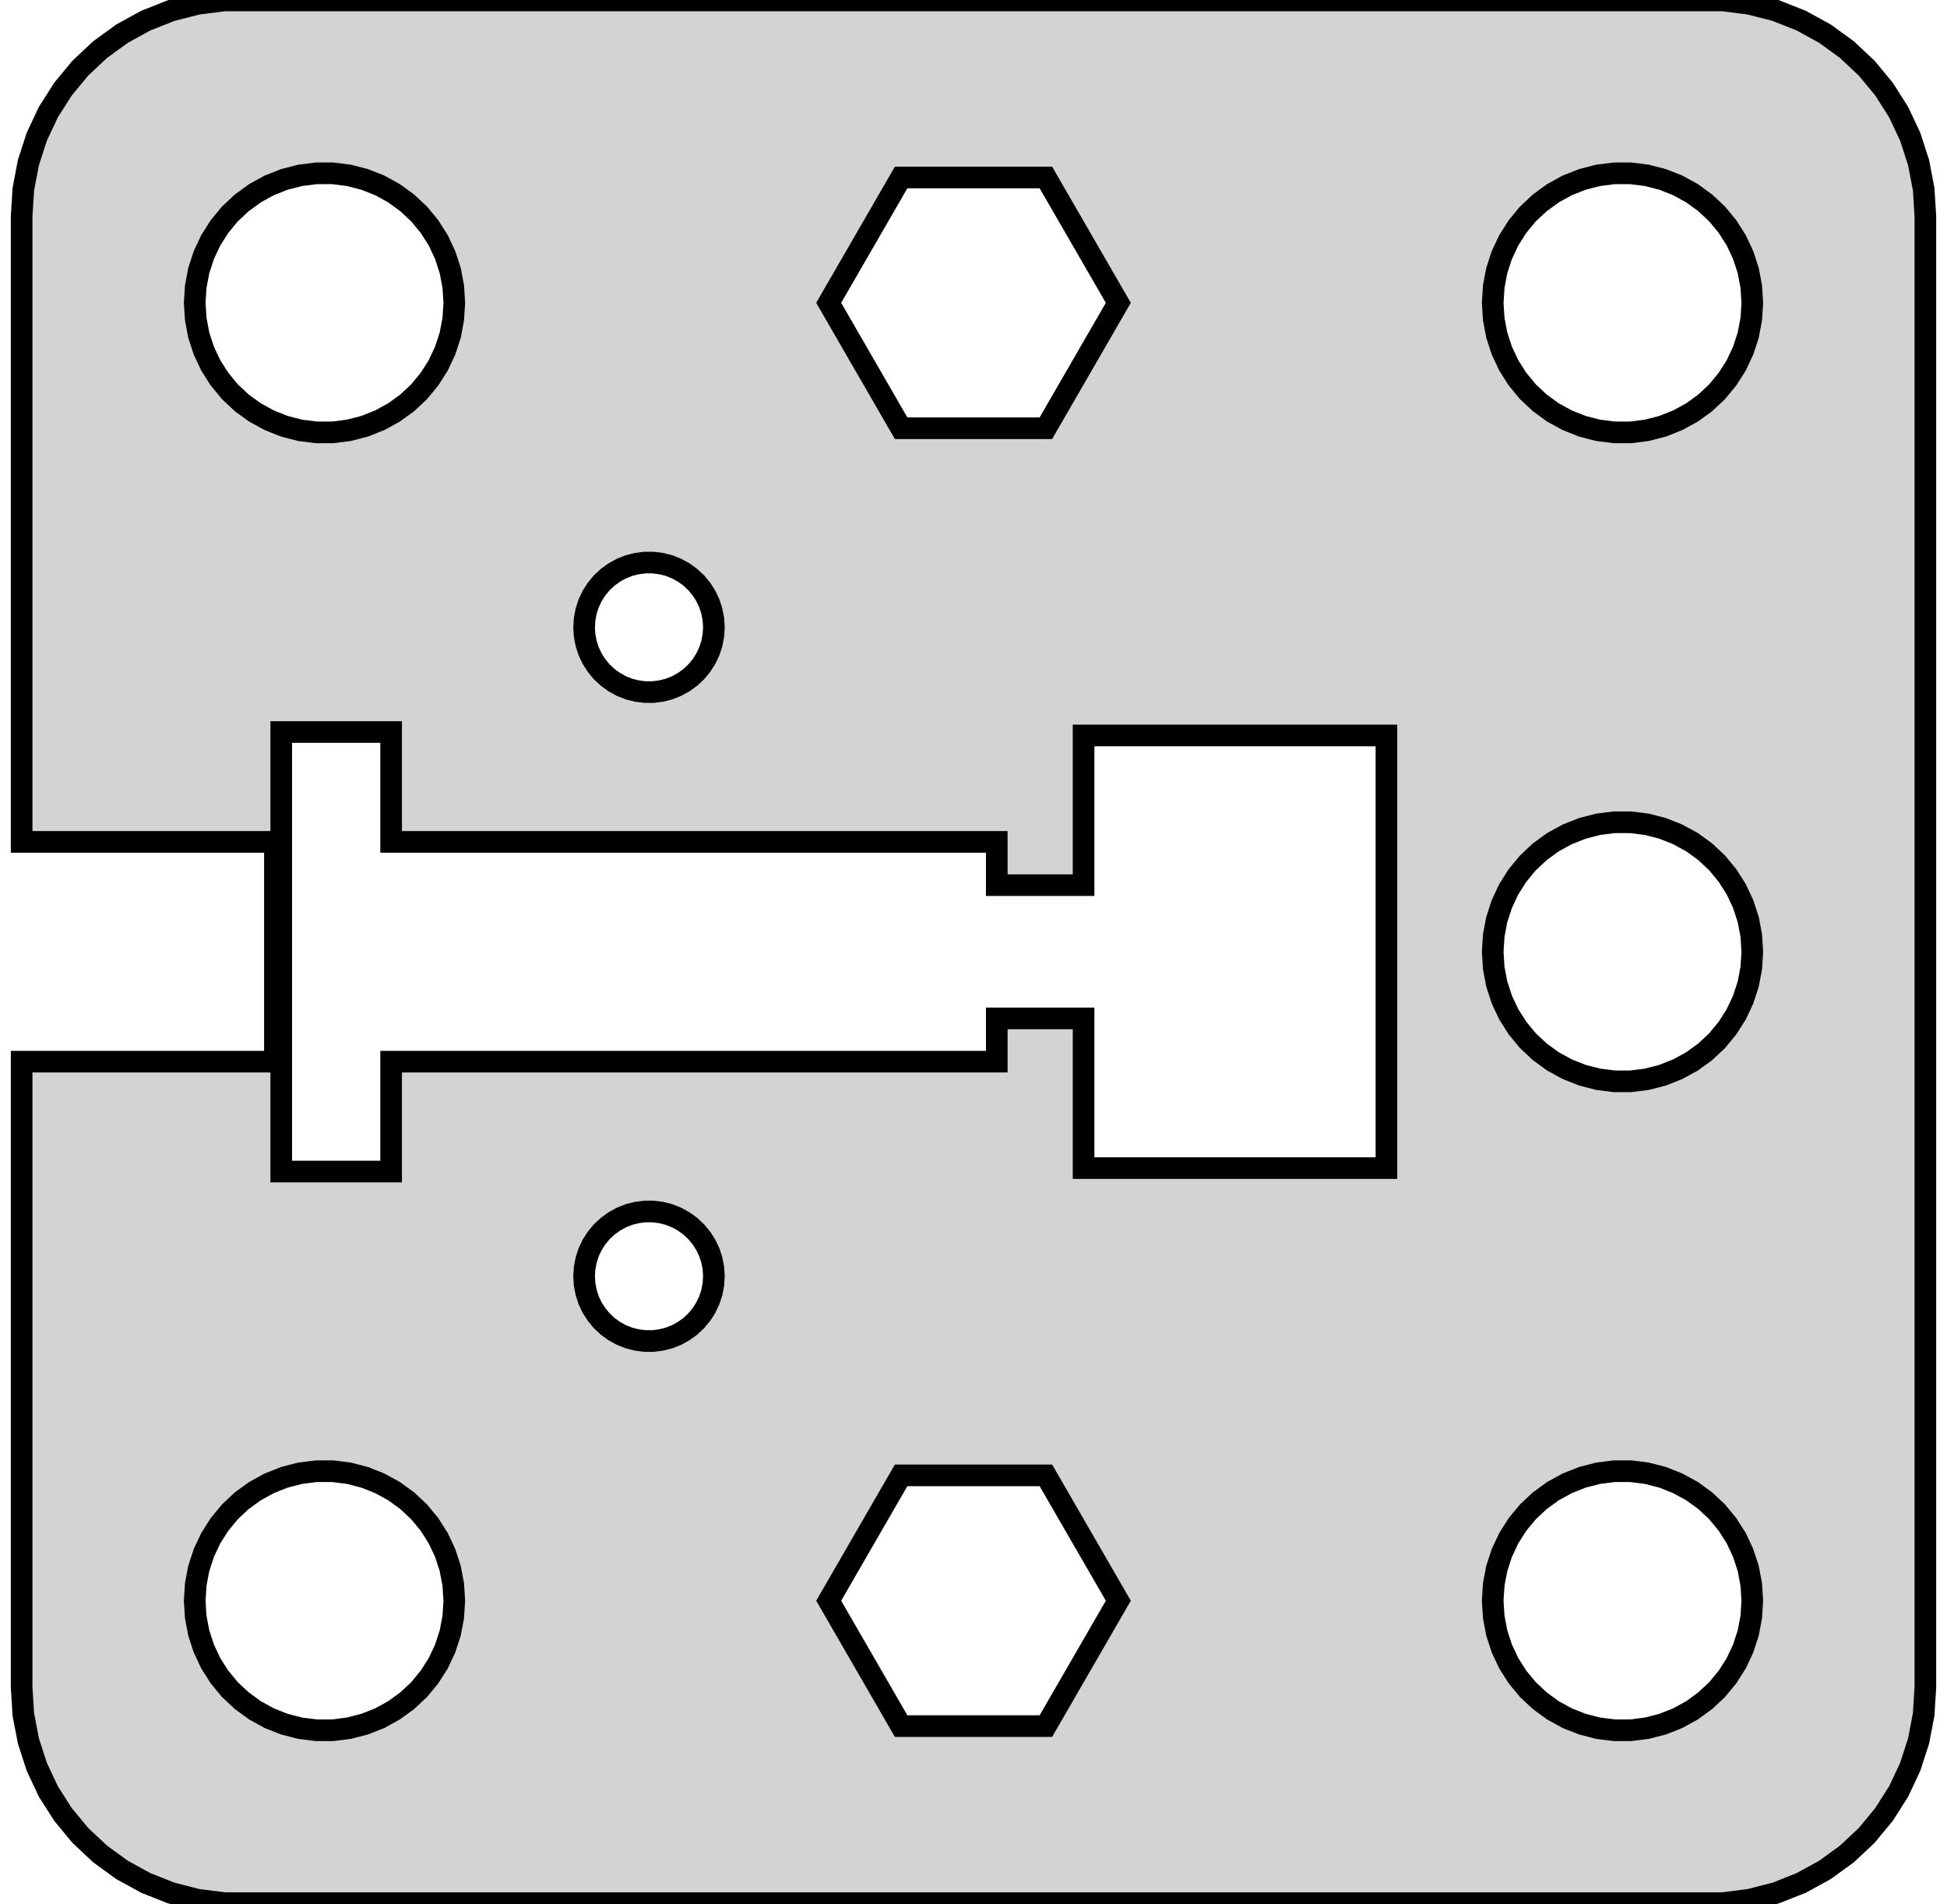
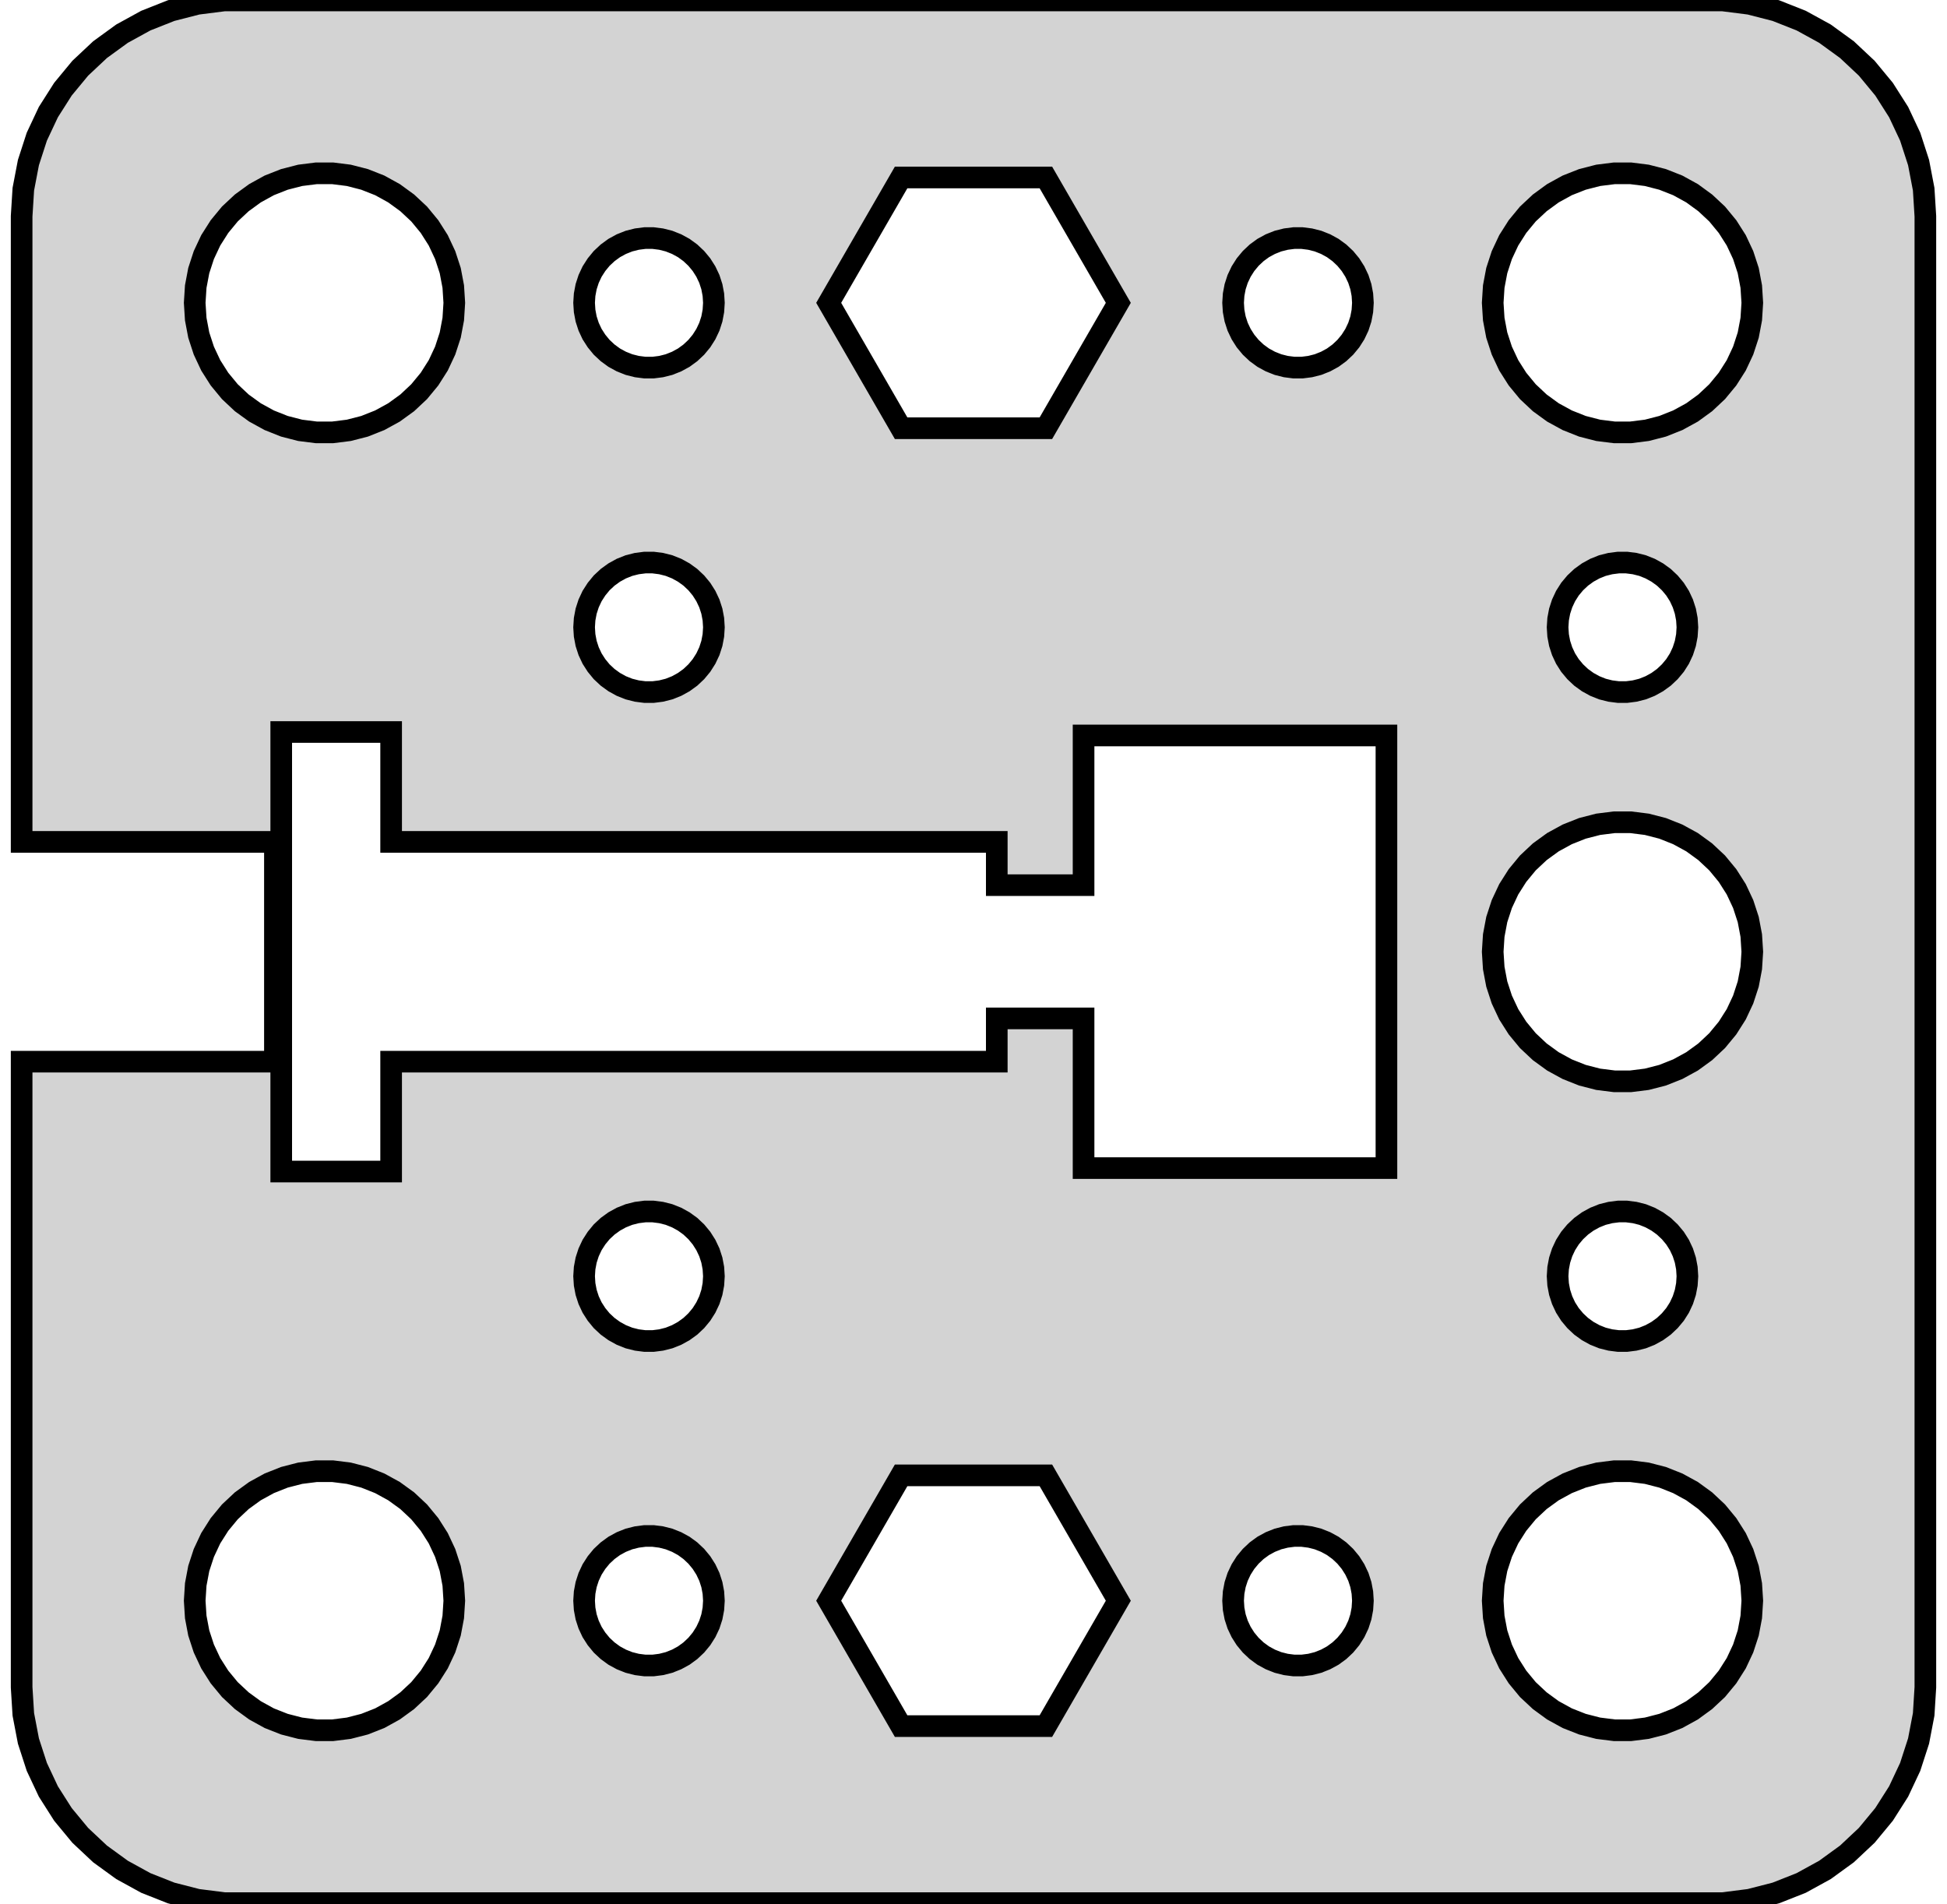
<svg xmlns="http://www.w3.org/2000/svg" width="45mm" height="44mm" viewBox="0 -22 45 44" version="1.1">
-   <path d=" M 40.437,21.911 L 41.045,21.755 L 41.629,21.524 L 42.179,21.222 L 42.687,20.853 L 43.145,20.423  L 43.545,19.939 L 43.882,19.409 L 44.149,18.841 L 44.343,18.243 L 44.461,17.627 L 44.5,17  L 44.5,-17 L 44.461,-17.627 L 44.343,-18.243 L 44.149,-18.841 L 43.882,-19.409 L 43.545,-19.939  L 43.145,-20.423 L 42.687,-20.853 L 42.179,-21.222 L 41.629,-21.524 L 41.045,-21.755 L 40.437,-21.911  L 39.814,-21.99 L 5.186,-21.99 L 4.563,-21.911 L 3.955,-21.755 L 3.371,-21.524 L 2.821,-21.222  L 2.313,-20.853 L 1.855,-20.423 L 1.455,-19.939 L 1.118,-19.409 L 0.851,-18.841 L 0.657,-18.243  L 0.539,-17.627 L 0.5,-17 L 0.5,-2.54 L 6.354,-2.54 L 6.354,2.54 L 0.5,2.54  L 0.5,17 L 0.539,17.627 L 0.657,18.243 L 0.851,18.841 L 1.118,19.409 L 1.455,19.939  L 1.855,20.423 L 2.313,20.853 L 2.821,21.222 L 3.371,21.524 L 3.955,21.755 L 4.563,21.911  L 5.186,21.99 L 39.814,21.99 z M 7.312,-12.006 L 6.938,-12.053 L 6.573,-12.147 L 6.223,-12.286 L 5.893,-12.467 L 5.588,-12.688  L 5.313,-12.946 L 5.073,-13.237 L 4.871,-13.555 L 4.711,-13.896 L 4.594,-14.254 L 4.524,-14.624  L 4.5,-15 L 4.524,-15.376 L 4.594,-15.746 L 4.711,-16.104 L 4.871,-16.445 L 5.073,-16.763  L 5.313,-17.054 L 5.588,-17.311 L 5.893,-17.533 L 6.223,-17.715 L 6.573,-17.853 L 6.938,-17.947  L 7.312,-17.994 L 7.688,-17.994 L 8.062,-17.947 L 8.427,-17.853 L 8.777,-17.715 L 9.107,-17.533  L 9.412,-17.311 L 9.687,-17.054 L 9.927,-16.763 L 10.129,-16.445 L 10.289,-16.104 L 10.406,-15.746  L 10.476,-15.376 L 10.5,-15 L 10.476,-14.624 L 10.406,-14.254 L 10.289,-13.896 L 10.129,-13.555  L 9.927,-13.237 L 9.687,-12.946 L 9.412,-12.688 L 9.107,-12.467 L 8.777,-12.286 L 8.427,-12.147  L 8.062,-12.053 L 7.688,-12.006 z M 37.312,-12.006 L 36.938,-12.053 L 36.573,-12.147 L 36.223,-12.286 L 35.892,-12.467 L 35.588,-12.688  L 35.313,-12.946 L 35.073,-13.237 L 34.871,-13.555 L 34.711,-13.896 L 34.594,-14.254 L 34.524,-14.624  L 34.5,-15 L 34.524,-15.376 L 34.594,-15.746 L 34.711,-16.104 L 34.871,-16.445 L 35.073,-16.763  L 35.313,-17.054 L 35.588,-17.311 L 35.892,-17.533 L 36.223,-17.715 L 36.573,-17.853 L 36.938,-17.947  L 37.312,-17.994 L 37.688,-17.994 L 38.062,-17.947 L 38.427,-17.853 L 38.777,-17.715 L 39.108,-17.533  L 39.412,-17.311 L 39.687,-17.054 L 39.927,-16.763 L 40.129,-16.445 L 40.289,-16.104 L 40.406,-15.746  L 40.476,-15.376 L 40.5,-15 L 40.476,-14.624 L 40.406,-14.254 L 40.289,-13.896 L 40.129,-13.555  L 39.927,-13.237 L 39.687,-12.946 L 39.412,-12.688 L 39.108,-12.467 L 38.777,-12.286 L 38.427,-12.147  L 38.062,-12.053 L 37.688,-12.006 z M 20.827,-12.102 L 19.153,-15 L 20.827,-17.898 L 24.173,-17.898 L 25.847,-15 L 24.173,-12.102  z M 14.906,-6.003 L 14.719,-6.027 L 14.537,-6.073 L 14.361,-6.143 L 14.196,-6.234 L 14.044,-6.344  L 13.906,-6.473 L 13.787,-6.618 L 13.685,-6.777 L 13.605,-6.948 L 13.547,-7.127 L 13.512,-7.312  L 13.5,-7.5 L 13.512,-7.688 L 13.547,-7.873 L 13.605,-8.052 L 13.685,-8.223 L 13.787,-8.382  L 13.906,-8.527 L 14.044,-8.656 L 14.196,-8.766 L 14.361,-8.857 L 14.537,-8.927 L 14.719,-8.973  L 14.906,-8.997 L 15.094,-8.997 L 15.281,-8.973 L 15.463,-8.927 L 15.639,-8.857 L 15.804,-8.766  L 15.956,-8.656 L 16.093,-8.527 L 16.213,-8.382 L 16.314,-8.223 L 16.395,-8.052 L 16.453,-7.873  L 16.488,-7.688 L 16.5,-7.5 L 16.488,-7.312 L 16.453,-7.127 L 16.395,-6.948 L 16.314,-6.777  L 16.213,-6.618 L 16.093,-6.473 L 15.956,-6.344 L 15.804,-6.234 L 15.639,-6.143 L 15.463,-6.073  L 15.281,-6.027 L 15.094,-6.003 z M 6.5,5.08 L 6.5,-5.08 L 9.04,-5.08 L 9.04,-2.54 L 23.038,-2.54 L 23.038,-1.54  L 25.044,-1.54 L 25.044,-5 L 32.044,-5 L 32.044,5 L 25.044,5 L 25.044,1.54  L 23.038,1.54 L 23.038,2.54 L 9.04,2.54 L 9.04,5.08 z M 37.312,2.994 L 36.938,2.947 L 36.573,2.853 L 36.223,2.714 L 35.892,2.533 L 35.588,2.312  L 35.313,2.054 L 35.073,1.763 L 34.871,1.445 L 34.711,1.104 L 34.594,0.746 L 34.524,0.376  L 34.5,-0 L 34.524,-0.376 L 34.594,-0.746 L 34.711,-1.104 L 34.871,-1.445 L 35.073,-1.763  L 35.313,-2.054 L 35.588,-2.312 L 35.892,-2.533 L 36.223,-2.714 L 36.573,-2.853 L 36.938,-2.947  L 37.312,-2.994 L 37.688,-2.994 L 38.062,-2.947 L 38.427,-2.853 L 38.777,-2.714 L 39.108,-2.533  L 39.412,-2.312 L 39.687,-2.054 L 39.927,-1.763 L 40.129,-1.445 L 40.289,-1.104 L 40.406,-0.746  L 40.476,-0.376 L 40.5,-0 L 40.476,0.376 L 40.406,0.746 L 40.289,1.104 L 40.129,1.445  L 39.927,1.763 L 39.687,2.054 L 39.412,2.312 L 39.108,2.533 L 38.777,2.714 L 38.427,2.853  L 38.062,2.947 L 37.688,2.994 z M 14.906,8.997 L 14.719,8.973 L 14.537,8.927 L 14.361,8.857 L 14.196,8.766 L 14.044,8.656  L 13.906,8.527 L 13.787,8.382 L 13.685,8.223 L 13.605,8.052 L 13.547,7.873 L 13.512,7.688  L 13.5,7.5 L 13.512,7.312 L 13.547,7.127 L 13.605,6.948 L 13.685,6.777 L 13.787,6.618  L 13.906,6.473 L 14.044,6.344 L 14.196,6.234 L 14.361,6.143 L 14.537,6.073 L 14.719,6.027  L 14.906,6.003 L 15.094,6.003 L 15.281,6.027 L 15.463,6.073 L 15.639,6.143 L 15.804,6.234  L 15.956,6.344 L 16.093,6.473 L 16.213,6.618 L 16.314,6.777 L 16.395,6.948 L 16.453,7.127  L 16.488,7.312 L 16.5,7.5 L 16.488,7.688 L 16.453,7.873 L 16.395,8.052 L 16.314,8.223  L 16.213,8.382 L 16.093,8.527 L 15.956,8.656 L 15.804,8.766 L 15.639,8.857 L 15.463,8.927  L 15.281,8.973 L 15.094,8.997 z M 7.312,17.994 L 6.938,17.947 L 6.573,17.853 L 6.223,17.715 L 5.893,17.533 L 5.588,17.311  L 5.313,17.054 L 5.073,16.763 L 4.871,16.445 L 4.711,16.104 L 4.594,15.746 L 4.524,15.376  L 4.5,15 L 4.524,14.624 L 4.594,14.254 L 4.711,13.896 L 4.871,13.555 L 5.073,13.237  L 5.313,12.946 L 5.588,12.688 L 5.893,12.467 L 6.223,12.286 L 6.573,12.147 L 6.938,12.053  L 7.312,12.006 L 7.688,12.006 L 8.062,12.053 L 8.427,12.147 L 8.777,12.286 L 9.107,12.467  L 9.412,12.688 L 9.687,12.946 L 9.927,13.237 L 10.129,13.555 L 10.289,13.896 L 10.406,14.254  L 10.476,14.624 L 10.5,15 L 10.476,15.376 L 10.406,15.746 L 10.289,16.104 L 10.129,16.445  L 9.927,16.763 L 9.687,17.054 L 9.412,17.311 L 9.107,17.533 L 8.777,17.715 L 8.427,17.853  L 8.062,17.947 L 7.688,17.994 z M 37.312,17.994 L 36.938,17.947 L 36.573,17.853 L 36.223,17.715 L 35.892,17.533 L 35.588,17.311  L 35.313,17.054 L 35.073,16.763 L 34.871,16.445 L 34.711,16.104 L 34.594,15.746 L 34.524,15.376  L 34.5,15 L 34.524,14.624 L 34.594,14.254 L 34.711,13.896 L 34.871,13.555 L 35.073,13.237  L 35.313,12.946 L 35.588,12.688 L 35.892,12.467 L 36.223,12.286 L 36.573,12.147 L 36.938,12.053  L 37.312,12.006 L 37.688,12.006 L 38.062,12.053 L 38.427,12.147 L 38.777,12.286 L 39.108,12.467  L 39.412,12.688 L 39.687,12.946 L 39.927,13.237 L 40.129,13.555 L 40.289,13.896 L 40.406,14.254  L 40.476,14.624 L 40.5,15 L 40.476,15.376 L 40.406,15.746 L 40.289,16.104 L 40.129,16.445  L 39.927,16.763 L 39.687,17.054 L 39.412,17.311 L 39.108,17.533 L 38.777,17.715 L 38.427,17.853  L 38.062,17.947 L 37.688,17.994 z M 20.827,17.898 L 19.153,15 L 20.827,12.102 L 24.173,12.102 L 25.847,15 L 24.173,17.898  z " stroke="black" fill="lightgray" stroke-width="0.5" />
+   <path d=" M 40.437,21.911 L 41.045,21.755 L 41.629,21.524 L 42.179,21.222 L 42.687,20.853 L 43.145,20.423  L 43.545,19.939 L 43.882,19.409 L 44.149,18.841 L 44.343,18.243 L 44.461,17.627 L 44.5,17  L 44.5,-17 L 44.461,-17.627 L 44.343,-18.243 L 44.149,-18.841 L 43.882,-19.409 L 43.545,-19.939  L 43.145,-20.423 L 42.687,-20.853 L 42.179,-21.222 L 41.629,-21.524 L 41.045,-21.755 L 40.437,-21.911  L 39.814,-21.99 L 5.186,-21.99 L 4.563,-21.911 L 3.955,-21.755 L 3.371,-21.524 L 2.821,-21.222  L 2.313,-20.853 L 1.855,-20.423 L 1.455,-19.939 L 1.118,-19.409 L 0.851,-18.841 L 0.657,-18.243  L 0.539,-17.627 L 0.5,-17 L 0.5,-2.54 L 6.354,-2.54 L 6.354,2.54 L 0.5,2.54  L 0.5,17 L 0.539,17.627 L 0.657,18.243 L 0.851,18.841 L 1.118,19.409 L 1.455,19.939  L 1.855,20.423 L 2.313,20.853 L 2.821,21.222 L 3.371,21.524 L 3.955,21.755 L 4.563,21.911  L 5.186,21.99 L 39.814,21.99 z M 37.312,-12.006 L 36.938,-12.053 L 36.573,-12.147 L 36.223,-12.286 L 35.892,-12.467 L 35.588,-12.688  L 35.313,-12.946 L 35.073,-13.237 L 34.871,-13.555 L 34.711,-13.896 L 34.594,-14.254 L 34.524,-14.624  L 34.5,-15 L 34.524,-15.376 L 34.594,-15.746 L 34.711,-16.104 L 34.871,-16.445 L 35.073,-16.763  L 35.313,-17.054 L 35.588,-17.311 L 35.892,-17.533 L 36.223,-17.715 L 36.573,-17.853 L 36.938,-17.947  L 37.312,-17.994 L 37.688,-17.994 L 38.062,-17.947 L 38.427,-17.853 L 38.777,-17.715 L 39.108,-17.533  L 39.412,-17.311 L 39.687,-17.054 L 39.927,-16.763 L 40.129,-16.445 L 40.289,-16.104 L 40.406,-15.746  L 40.476,-15.376 L 40.5,-15 L 40.476,-14.624 L 40.406,-14.254 L 40.289,-13.896 L 40.129,-13.555  L 39.927,-13.237 L 39.687,-12.946 L 39.412,-12.688 L 39.108,-12.467 L 38.777,-12.286 L 38.427,-12.147  L 38.062,-12.053 L 37.688,-12.006 z M 7.312,-12.006 L 6.938,-12.053 L 6.573,-12.147 L 6.223,-12.286 L 5.893,-12.467 L 5.588,-12.688  L 5.313,-12.946 L 5.073,-13.237 L 4.871,-13.555 L 4.711,-13.896 L 4.594,-14.254 L 4.524,-14.624  L 4.5,-15 L 4.524,-15.376 L 4.594,-15.746 L 4.711,-16.104 L 4.871,-16.445 L 5.073,-16.763  L 5.313,-17.054 L 5.588,-17.311 L 5.893,-17.533 L 6.223,-17.715 L 6.573,-17.853 L 6.938,-17.947  L 7.312,-17.994 L 7.688,-17.994 L 8.062,-17.947 L 8.427,-17.853 L 8.777,-17.715 L 9.107,-17.533  L 9.412,-17.311 L 9.687,-17.054 L 9.927,-16.763 L 10.129,-16.445 L 10.289,-16.104 L 10.406,-15.746  L 10.476,-15.376 L 10.5,-15 L 10.476,-14.624 L 10.406,-14.254 L 10.289,-13.896 L 10.129,-13.555  L 9.927,-13.237 L 9.687,-12.946 L 9.412,-12.688 L 9.107,-12.467 L 8.777,-12.286 L 8.427,-12.147  L 8.062,-12.053 L 7.688,-12.006 z M 20.827,-12.102 L 19.153,-15 L 20.827,-17.898 L 24.173,-17.898 L 25.847,-15 L 24.173,-12.102  z M 14.906,-13.503 L 14.719,-13.527 L 14.537,-13.573 L 14.361,-13.643 L 14.196,-13.733 L 14.044,-13.844  L 13.906,-13.973 L 13.787,-14.118 L 13.685,-14.277 L 13.605,-14.448 L 13.547,-14.627 L 13.512,-14.812  L 13.5,-15 L 13.512,-15.188 L 13.547,-15.373 L 13.605,-15.552 L 13.685,-15.723 L 13.787,-15.882  L 13.906,-16.027 L 14.044,-16.156 L 14.196,-16.267 L 14.361,-16.357 L 14.537,-16.427 L 14.719,-16.473  L 14.906,-16.497 L 15.094,-16.497 L 15.281,-16.473 L 15.463,-16.427 L 15.639,-16.357 L 15.804,-16.267  L 15.956,-16.156 L 16.093,-16.027 L 16.213,-15.882 L 16.314,-15.723 L 16.395,-15.552 L 16.453,-15.373  L 16.488,-15.188 L 16.5,-15 L 16.488,-14.812 L 16.453,-14.627 L 16.395,-14.448 L 16.314,-14.277  L 16.213,-14.118 L 16.093,-13.973 L 15.956,-13.844 L 15.804,-13.733 L 15.639,-13.643 L 15.463,-13.573  L 15.281,-13.527 L 15.094,-13.503 z M 29.906,-13.503 L 29.719,-13.527 L 29.537,-13.573 L 29.361,-13.643 L 29.196,-13.733 L 29.044,-13.844  L 28.907,-13.973 L 28.787,-14.118 L 28.686,-14.277 L 28.605,-14.448 L 28.547,-14.627 L 28.512,-14.812  L 28.5,-15 L 28.512,-15.188 L 28.547,-15.373 L 28.605,-15.552 L 28.686,-15.723 L 28.787,-15.882  L 28.907,-16.027 L 29.044,-16.156 L 29.196,-16.267 L 29.361,-16.357 L 29.537,-16.427 L 29.719,-16.473  L 29.906,-16.497 L 30.094,-16.497 L 30.281,-16.473 L 30.463,-16.427 L 30.639,-16.357 L 30.804,-16.267  L 30.956,-16.156 L 31.093,-16.027 L 31.213,-15.882 L 31.314,-15.723 L 31.395,-15.552 L 31.453,-15.373  L 31.488,-15.188 L 31.5,-15 L 31.488,-14.812 L 31.453,-14.627 L 31.395,-14.448 L 31.314,-14.277  L 31.213,-14.118 L 31.093,-13.973 L 30.956,-13.844 L 30.804,-13.733 L 30.639,-13.643 L 30.463,-13.573  L 30.281,-13.527 L 30.094,-13.503 z M 37.406,-6.003 L 37.219,-6.027 L 37.036,-6.073 L 36.861,-6.143 L 36.696,-6.234 L 36.544,-6.344  L 36.407,-6.473 L 36.286,-6.618 L 36.185,-6.777 L 36.105,-6.948 L 36.047,-7.127 L 36.012,-7.312  L 36,-7.5 L 36.012,-7.688 L 36.047,-7.873 L 36.105,-8.052 L 36.185,-8.223 L 36.286,-8.382  L 36.407,-8.527 L 36.544,-8.656 L 36.696,-8.766 L 36.861,-8.857 L 37.036,-8.927 L 37.219,-8.973  L 37.406,-8.997 L 37.594,-8.997 L 37.781,-8.973 L 37.964,-8.927 L 38.139,-8.857 L 38.304,-8.766  L 38.456,-8.656 L 38.593,-8.527 L 38.714,-8.382 L 38.815,-8.223 L 38.895,-8.052 L 38.953,-7.873  L 38.988,-7.688 L 39,-7.5 L 38.988,-7.312 L 38.953,-7.127 L 38.895,-6.948 L 38.815,-6.777  L 38.714,-6.618 L 38.593,-6.473 L 38.456,-6.344 L 38.304,-6.234 L 38.139,-6.143 L 37.964,-6.073  L 37.781,-6.027 L 37.594,-6.003 z M 14.906,-6.003 L 14.719,-6.027 L 14.537,-6.073 L 14.361,-6.143 L 14.196,-6.234 L 14.044,-6.344  L 13.906,-6.473 L 13.787,-6.618 L 13.685,-6.777 L 13.605,-6.948 L 13.547,-7.127 L 13.512,-7.312  L 13.5,-7.5 L 13.512,-7.688 L 13.547,-7.873 L 13.605,-8.052 L 13.685,-8.223 L 13.787,-8.382  L 13.906,-8.527 L 14.044,-8.656 L 14.196,-8.766 L 14.361,-8.857 L 14.537,-8.927 L 14.719,-8.973  L 14.906,-8.997 L 15.094,-8.997 L 15.281,-8.973 L 15.463,-8.927 L 15.639,-8.857 L 15.804,-8.766  L 15.956,-8.656 L 16.093,-8.527 L 16.213,-8.382 L 16.314,-8.223 L 16.395,-8.052 L 16.453,-7.873  L 16.488,-7.688 L 16.5,-7.5 L 16.488,-7.312 L 16.453,-7.127 L 16.395,-6.948 L 16.314,-6.777  L 16.213,-6.618 L 16.093,-6.473 L 15.956,-6.344 L 15.804,-6.234 L 15.639,-6.143 L 15.463,-6.073  L 15.281,-6.027 L 15.094,-6.003 z M 6.5,5.08 L 6.5,-5.08 L 9.04,-5.08 L 9.04,-2.54 L 23.038,-2.54 L 23.038,-1.54  L 25.044,-1.54 L 25.044,-5 L 32.044,-5 L 32.044,5 L 25.044,5 L 25.044,1.54  L 23.038,1.54 L 23.038,2.54 L 9.04,2.54 L 9.04,5.08 z M 37.312,2.994 L 36.938,2.947 L 36.573,2.853 L 36.223,2.714 L 35.892,2.533 L 35.588,2.312  L 35.313,2.054 L 35.073,1.763 L 34.871,1.445 L 34.711,1.104 L 34.594,0.746 L 34.524,0.376  L 34.5,-0 L 34.524,-0.376 L 34.594,-0.746 L 34.711,-1.104 L 34.871,-1.445 L 35.073,-1.763  L 35.313,-2.054 L 35.588,-2.312 L 35.892,-2.533 L 36.223,-2.714 L 36.573,-2.853 L 36.938,-2.947  L 37.312,-2.994 L 37.688,-2.994 L 38.062,-2.947 L 38.427,-2.853 L 38.777,-2.714 L 39.108,-2.533  L 39.412,-2.312 L 39.687,-2.054 L 39.927,-1.763 L 40.129,-1.445 L 40.289,-1.104 L 40.406,-0.746  L 40.476,-0.376 L 40.5,-0 L 40.476,0.376 L 40.406,0.746 L 40.289,1.104 L 40.129,1.445  L 39.927,1.763 L 39.687,2.054 L 39.412,2.312 L 39.108,2.533 L 38.777,2.714 L 38.427,2.853  L 38.062,2.947 L 37.688,2.994 z M 14.906,8.997 L 14.719,8.973 L 14.537,8.927 L 14.361,8.857 L 14.196,8.766 L 14.044,8.656  L 13.906,8.527 L 13.787,8.382 L 13.685,8.223 L 13.605,8.052 L 13.547,7.873 L 13.512,7.688  L 13.5,7.5 L 13.512,7.312 L 13.547,7.127 L 13.605,6.948 L 13.685,6.777 L 13.787,6.618  L 13.906,6.473 L 14.044,6.344 L 14.196,6.234 L 14.361,6.143 L 14.537,6.073 L 14.719,6.027  L 14.906,6.003 L 15.094,6.003 L 15.281,6.027 L 15.463,6.073 L 15.639,6.143 L 15.804,6.234  L 15.956,6.344 L 16.093,6.473 L 16.213,6.618 L 16.314,6.777 L 16.395,6.948 L 16.453,7.127  L 16.488,7.312 L 16.5,7.5 L 16.488,7.688 L 16.453,7.873 L 16.395,8.052 L 16.314,8.223  L 16.213,8.382 L 16.093,8.527 L 15.956,8.656 L 15.804,8.766 L 15.639,8.857 L 15.463,8.927  L 15.281,8.973 L 15.094,8.997 z M 37.406,8.997 L 37.219,8.973 L 37.036,8.927 L 36.861,8.857 L 36.696,8.766 L 36.544,8.656  L 36.407,8.527 L 36.286,8.382 L 36.185,8.223 L 36.105,8.052 L 36.047,7.873 L 36.012,7.688  L 36,7.5 L 36.012,7.312 L 36.047,7.127 L 36.105,6.948 L 36.185,6.777 L 36.286,6.618  L 36.407,6.473 L 36.544,6.344 L 36.696,6.234 L 36.861,6.143 L 37.036,6.073 L 37.219,6.027  L 37.406,6.003 L 37.594,6.003 L 37.781,6.027 L 37.964,6.073 L 38.139,6.143 L 38.304,6.234  L 38.456,6.344 L 38.593,6.473 L 38.714,6.618 L 38.815,6.777 L 38.895,6.948 L 38.953,7.127  L 38.988,7.312 L 39,7.5 L 38.988,7.688 L 38.953,7.873 L 38.895,8.052 L 38.815,8.223  L 38.714,8.382 L 38.593,8.527 L 38.456,8.656 L 38.304,8.766 L 38.139,8.857 L 37.964,8.927  L 37.781,8.973 L 37.594,8.997 z M 7.312,17.994 L 6.938,17.947 L 6.573,17.853 L 6.223,17.715 L 5.893,17.533 L 5.588,17.311  L 5.313,17.054 L 5.073,16.763 L 4.871,16.445 L 4.711,16.104 L 4.594,15.746 L 4.524,15.376  L 4.5,15 L 4.524,14.624 L 4.594,14.254 L 4.711,13.896 L 4.871,13.555 L 5.073,13.237  L 5.313,12.946 L 5.588,12.688 L 5.893,12.467 L 6.223,12.286 L 6.573,12.147 L 6.938,12.053  L 7.312,12.006 L 7.688,12.006 L 8.062,12.053 L 8.427,12.147 L 8.777,12.286 L 9.107,12.467  L 9.412,12.688 L 9.687,12.946 L 9.927,13.237 L 10.129,13.555 L 10.289,13.896 L 10.406,14.254  L 10.476,14.624 L 10.5,15 L 10.476,15.376 L 10.406,15.746 L 10.289,16.104 L 10.129,16.445  L 9.927,16.763 L 9.687,17.054 L 9.412,17.311 L 9.107,17.533 L 8.777,17.715 L 8.427,17.853  L 8.062,17.947 L 7.688,17.994 z M 37.312,17.994 L 36.938,17.947 L 36.573,17.853 L 36.223,17.715 L 35.892,17.533 L 35.588,17.311  L 35.313,17.054 L 35.073,16.763 L 34.871,16.445 L 34.711,16.104 L 34.594,15.746 L 34.524,15.376  L 34.5,15 L 34.524,14.624 L 34.594,14.254 L 34.711,13.896 L 34.871,13.555 L 35.073,13.237  L 35.313,12.946 L 35.588,12.688 L 35.892,12.467 L 36.223,12.286 L 36.573,12.147 L 36.938,12.053  L 37.312,12.006 L 37.688,12.006 L 38.062,12.053 L 38.427,12.147 L 38.777,12.286 L 39.108,12.467  L 39.412,12.688 L 39.687,12.946 L 39.927,13.237 L 40.129,13.555 L 40.289,13.896 L 40.406,14.254  L 40.476,14.624 L 40.5,15 L 40.476,15.376 L 40.406,15.746 L 40.289,16.104 L 40.129,16.445  L 39.927,16.763 L 39.687,17.054 L 39.412,17.311 L 39.108,17.533 L 38.777,17.715 L 38.427,17.853  L 38.062,17.947 L 37.688,17.994 z M 20.827,17.898 L 19.153,15 L 20.827,12.102 L 24.173,12.102 L 25.847,15 L 24.173,17.898  z M 29.906,16.497 L 29.719,16.473 L 29.537,16.427 L 29.361,16.357 L 29.196,16.267 L 29.044,16.156  L 28.907,16.027 L 28.787,15.882 L 28.686,15.723 L 28.605,15.552 L 28.547,15.373 L 28.512,15.188  L 28.5,15 L 28.512,14.812 L 28.547,14.627 L 28.605,14.448 L 28.686,14.277 L 28.787,14.118  L 28.907,13.973 L 29.044,13.844 L 29.196,13.733 L 29.361,13.643 L 29.537,13.573 L 29.719,13.527  L 29.906,13.503 L 30.094,13.503 L 30.281,13.527 L 30.463,13.573 L 30.639,13.643 L 30.804,13.733  L 30.956,13.844 L 31.093,13.973 L 31.213,14.118 L 31.314,14.277 L 31.395,14.448 L 31.453,14.627  L 31.488,14.812 L 31.5,15 L 31.488,15.188 L 31.453,15.373 L 31.395,15.552 L 31.314,15.723  L 31.213,15.882 L 31.093,16.027 L 30.956,16.156 L 30.804,16.267 L 30.639,16.357 L 30.463,16.427  L 30.281,16.473 L 30.094,16.497 z M 14.906,16.497 L 14.719,16.473 L 14.537,16.427 L 14.361,16.357 L 14.196,16.267 L 14.044,16.156  L 13.906,16.027 L 13.787,15.882 L 13.685,15.723 L 13.605,15.552 L 13.547,15.373 L 13.512,15.188  L 13.5,15 L 13.512,14.812 L 13.547,14.627 L 13.605,14.448 L 13.685,14.277 L 13.787,14.118  L 13.906,13.973 L 14.044,13.844 L 14.196,13.733 L 14.361,13.643 L 14.537,13.573 L 14.719,13.527  L 14.906,13.503 L 15.094,13.503 L 15.281,13.527 L 15.463,13.573 L 15.639,13.643 L 15.804,13.733  L 15.956,13.844 L 16.093,13.973 L 16.213,14.118 L 16.314,14.277 L 16.395,14.448 L 16.453,14.627  L 16.488,14.812 L 16.5,15 L 16.488,15.188 L 16.453,15.373 L 16.395,15.552 L 16.314,15.723  L 16.213,15.882 L 16.093,16.027 L 15.956,16.156 L 15.804,16.267 L 15.639,16.357 L 15.463,16.427  L 15.281,16.473 L 15.094,16.497 z " stroke="black" fill="lightgray" stroke-width="0.5" />
</svg>
